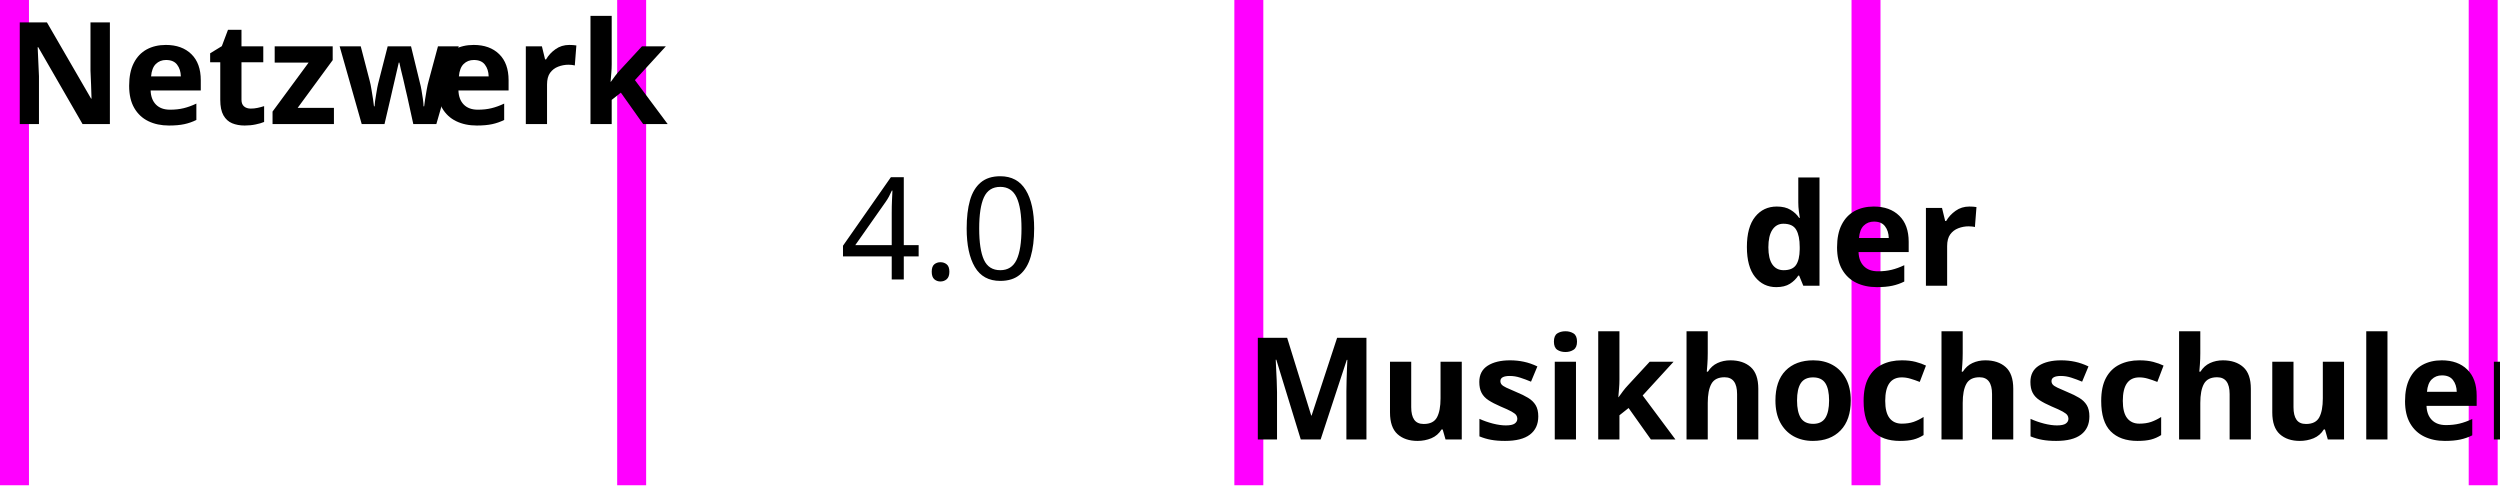
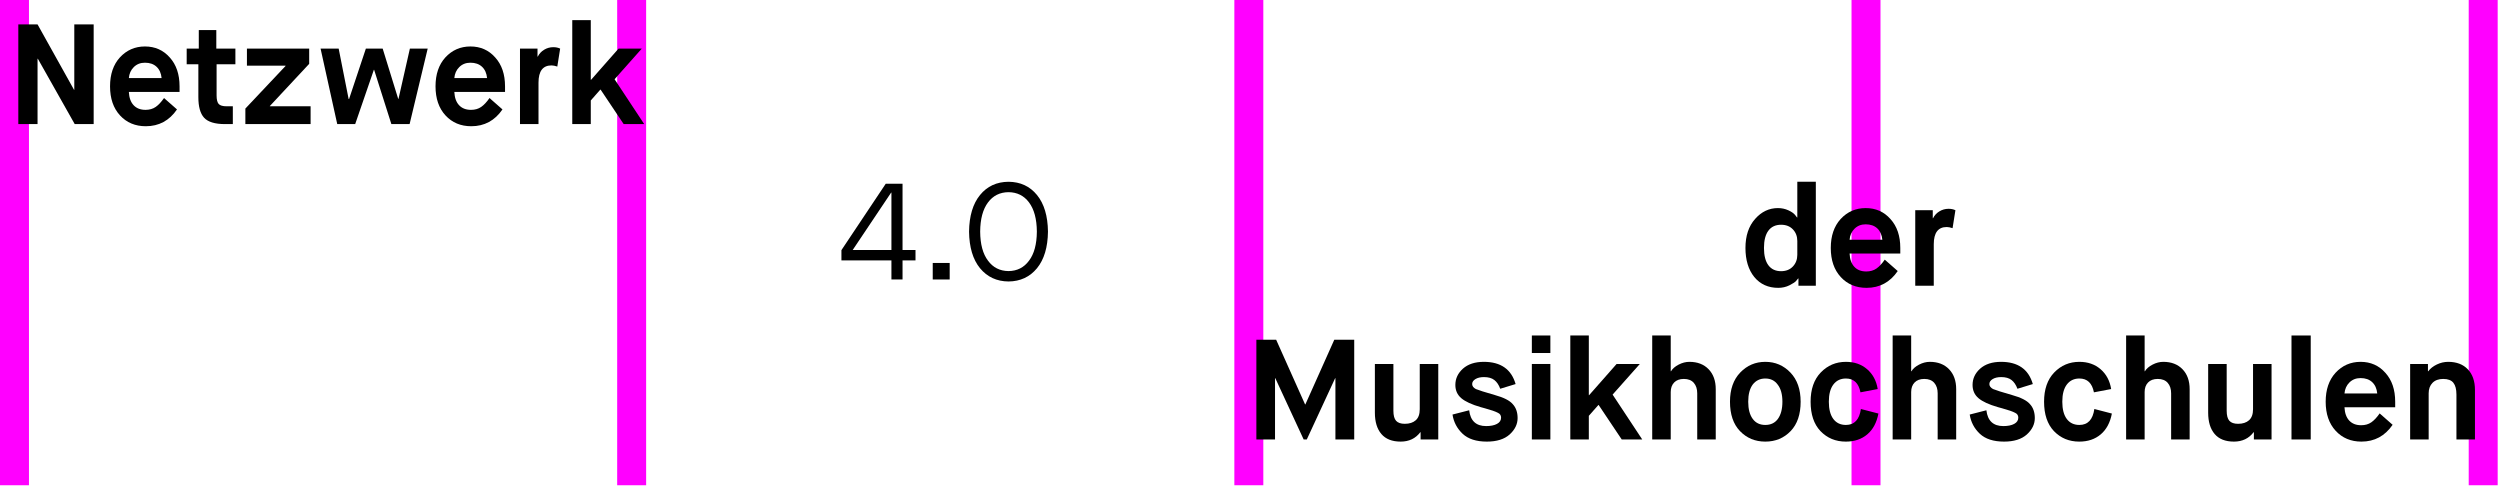
- <svg xmlns="http://www.w3.org/2000/svg" xml:space="preserve" style="fill-rule:evenodd;clip-rule:evenodd;stroke-linejoin:round;stroke-miterlimit:2" viewBox="0 0 602 117">
-   <path d="M0 0h6.974v116.847H0zM594.466 0h6.974v116.847h-6.974zM445.849 0h6.974v116.847h-6.974zM297.233 0h6.974v116.847h-6.974zM148.616 0h6.974v116.847h-6.974z" style="fill:#f0f" />
-   <text x="1.666" y="29.883" style="font-family:&quot;MaisonNeue-Bold&quot;,&quot;Maison Neue&quot;;font-weight:700;font-size:34.3px">Netzw
-         <tspan x="103.673" y="29.883">e</tspan>rk</text>
-   <text x="419.106" y="68.8" style="font-family:&quot;MaisonNeue-Bold&quot;,&quot;Maison Neue&quot;;font-weight:700;font-size:34.3px">der</text>
-   <text x="299.789" y="105.825" style="font-family:&quot;MaisonNeue-Bold&quot;,&quot;Maison Neue&quot;;font-weight:700;font-size:34.3px">Musikhochschulen</text>
-   <text x="202.273" y="67.3" style="font-family:&quot;MaisonNeue-Book&quot;,&quot;Maison Neue&quot;,sans-serif;font-size:34.3px">4.0</text>
+ <svg xmlns="http://www.w3.org/2000/svg" width="100%" height="100%" viewBox="0 0 602 117" version="1.1" xml:space="preserve" style="fill-rule:evenodd;clip-rule:evenodd;stroke-linejoin:round;stroke-miterlimit:2;">
+   <path d="M0,0l6.974,0l0,116.847l-6.974,-0l0,-116.847Zm594.466,0l6.974,0l0,116.847l-6.974,-0l0,-116.847Zm-148.617,0l6.974,0l-0,116.847l-6.974,-0l-0,-116.847Zm-148.616,0l6.974,0l-0,116.847l-6.974,-0l-0,-116.847Zm-148.617,0l6.974,0l-0,116.847l-6.974,-0l-0,-116.847Z" style="fill:#f0f;" />
+   <g>
+     <path d="M9.041,29.883l-4.631,0l0,-24.01l4.63,0l8.781,15.744l0.069,-0l-0,-15.744l4.665,0l-0,24.01l-4.562,0l-8.884,-15.744l-0.068,0l-0,15.744Z" style="fill-rule:nonzero;" />
+     <path d="M39.499,23.606l3.121,2.744c-1.852,2.698 -4.356,4.047 -7.512,4.047c-2.538,0 -4.607,-0.868 -6.208,-2.606c-1.6,-1.738 -2.401,-4.071 -2.401,-6.998c0,-2.904 0.789,-5.225 2.367,-6.962c1.623,-1.761 3.636,-2.642 6.037,-2.642c2.424,0 4.413,0.881 5.968,2.642c1.578,1.737 2.367,4.058 2.367,6.962l-0,1.338l-12.211,0c0.068,1.395 0.451,2.464 1.149,3.207c0.697,0.743 1.652,1.115 2.864,1.115c0.96,-0 1.778,-0.234 2.452,-0.703c0.675,-0.469 1.344,-1.184 2.007,-2.144Zm-8.472,-4.802l7.889,0c-0.115,-1.166 -0.52,-2.075 -1.218,-2.727c-0.697,-0.651 -1.629,-0.977 -2.795,-0.977c-1.075,-0 -1.967,0.348 -2.676,1.046c-0.709,0.697 -1.109,1.583 -1.2,2.658Z" style="fill-rule:nonzero;" />
+     <path d="M47.765,23.4l0,-7.923l-2.812,-0l-0,-3.773l2.915,-0l0,-4.459l4.219,-0l-0,4.459l4.596,-0l0,3.773l-4.527,-0l-0,7.512c-0,0.983 0.165,1.663 0.497,2.041c0.332,0.377 0.977,0.565 1.938,0.565l1.475,0l-0,4.288l-1.887,-0c-2.424,-0 -4.104,-0.515 -5.042,-1.544c-0.914,-1.006 -1.372,-2.652 -1.372,-4.939Z" style="fill-rule:nonzero;" />
+     <path d="M74.794,29.883l-15.71,0l0,-3.739l9.673,-10.255l-0,-0.069l-9.296,0l0,-4.116l14.99,0l-0,3.67l-9.467,10.153l-0,0.069l9.81,-0l-0,4.287Z" style="fill-rule:nonzero;" />
+     <path d="M85.529,29.883l-4.321,0l-4.013,-18.179l4.356,0l2.401,12.142l0.103,0l4.047,-12.142l4.047,0l3.739,12.108l0.069,-0l2.744,-12.108l4.287,0l-4.356,18.179l-4.39,0l-4.151,-13.068l-0.068,-0l-4.494,13.068Z" style="fill-rule:nonzero;" />
+     <path d="M117.873,23.606l3.121,2.744c-1.852,2.698 -4.356,4.047 -7.511,4.047c-2.538,0 -4.608,-0.868 -6.209,-2.606c-1.6,-1.738 -2.4,-4.071 -2.4,-6.998c-0,-2.904 0.788,-5.225 2.366,-6.962c1.624,-1.761 3.636,-2.642 6.037,-2.642c2.424,0 4.413,0.881 5.968,2.642c1.578,1.737 2.367,4.058 2.367,6.962l-0,1.338l-12.211,0c0.069,1.395 0.452,2.464 1.149,3.207c0.698,0.743 1.652,1.115 2.864,1.115c0.961,-0 1.778,-0.234 2.453,-0.703c0.674,-0.469 1.343,-1.184 2.006,-2.144Zm-8.472,-4.802l7.889,0c-0.114,-1.166 -0.52,-2.075 -1.218,-2.727c-0.697,-0.651 -1.629,-0.977 -2.795,-0.977c-1.075,-0 -1.967,0.348 -2.675,1.046c-0.709,0.697 -1.109,1.583 -1.201,2.658Z" style="fill-rule:nonzero;" />
+     <path d="M129.672,29.883l-4.459,0l0,-18.179l4.219,0l0,1.921l0.069,-0c0.343,-0.686 0.852,-1.235 1.526,-1.647c0.675,-0.411 1.412,-0.617 2.213,-0.617c0.617,0 1.166,0.114 1.646,0.343l-0.686,4.322c-0.549,-0.183 -1.018,-0.275 -1.406,-0.275c-2.081,0 -3.122,1.384 -3.122,4.151l0,9.981Z" style="fill-rule:nonzero;" />
+     <path d="M142.26,29.883l-4.458,0l-0,-25.039l4.458,0l0,14.372l0.069,-0l6.62,-7.512l5.591,0l-6.551,7.375l7.134,10.804l-4.939,0l-5.557,-8.301l-0.068,0l-2.299,2.607l0,5.694Z" style="fill-rule:nonzero;" />
+   </g>
+   <path d="M432.792,61.357l-0,-3.327c-0,-1.121 -0.355,-2.052 -1.064,-2.796c-0.708,-0.743 -1.657,-1.114 -2.846,-1.114c-1.327,-0 -2.344,0.474 -3.053,1.423c-0.709,0.949 -1.064,2.338 -1.064,4.167c0,1.83 0.355,3.219 1.064,4.168c0.709,0.949 1.726,1.423 3.053,1.423c1.189,0 2.138,-0.377 2.846,-1.132c0.709,-0.754 1.064,-1.692 1.064,-2.812Zm4.459,7.443l-4.185,0l0,-1.749l-0.069,-0c-0.114,0.16 -0.285,0.366 -0.514,0.617c-0.206,0.252 -0.732,0.595 -1.578,1.029c-0.823,0.412 -1.726,0.617 -2.71,0.617c-2.401,0 -4.321,-0.868 -5.762,-2.606c-1.418,-1.761 -2.127,-4.093 -2.127,-6.998c0,-2.926 0.778,-5.259 2.333,-6.997c1.532,-1.738 3.361,-2.607 5.488,-2.607c0.892,0 1.726,0.178 2.504,0.532c0.777,0.355 1.326,0.738 1.646,1.149l0.446,0.583l0.069,0l-0,-8.609l4.459,-0l-0,25.039Z" style="fill-rule:nonzero;" />
+   <path d="M453.852,62.523l3.121,2.744c-1.852,2.698 -4.356,4.047 -7.512,4.047c-2.538,0 -4.607,-0.868 -6.208,-2.606c-1.6,-1.738 -2.401,-4.071 -2.401,-6.998c0,-2.904 0.789,-5.225 2.367,-6.962c1.623,-1.761 3.636,-2.642 6.037,-2.642c2.424,0 4.413,0.881 5.968,2.642c1.578,1.737 2.367,4.058 2.367,6.962l-0,1.338l-12.211,0c0.068,1.395 0.451,2.464 1.149,3.207c0.697,0.743 1.652,1.115 2.864,1.115c0.96,-0 1.778,-0.234 2.452,-0.703c0.675,-0.469 1.344,-1.184 2.007,-2.144Zm-8.472,-4.802l7.889,0c-0.115,-1.166 -0.52,-2.075 -1.218,-2.727c-0.697,-0.651 -1.629,-0.977 -2.795,-0.977c-1.075,-0 -1.967,0.348 -2.676,1.046c-0.709,0.697 -1.109,1.583 -1.2,2.658Z" style="fill-rule:nonzero;" />
+   <path d="M465.651,68.8l-4.459,0l0,-18.179l4.219,0l-0,1.921l0.069,-0c0.343,-0.686 0.851,-1.235 1.526,-1.647c0.675,-0.411 1.412,-0.617 2.212,-0.617c0.618,0 1.166,0.114 1.647,0.343l-0.686,4.322c-0.549,-0.183 -1.018,-0.275 -1.407,-0.275c-2.08,0 -3.121,1.384 -3.121,4.151l0,9.981Z" style="fill-rule:nonzero;" />
+   <path d="M307.026,105.825l-4.493,0l0,-24.01l4.768,0l6.963,15.572l0.068,0l6.963,-15.572l4.802,0l0,24.01l-4.528,0l0,-14.749l-0.068,0l-6.826,14.749l-0.754,0l-6.826,-14.749l-0.069,0l0,14.749Z" style="fill-rule:nonzero;" />
+   <path d="M331.071,99.377l-0,-11.731l4.459,0l-0,11.25c-0,1.144 0.217,1.956 0.651,2.436c0.435,0.48 1.132,0.72 2.093,0.72c1.12,0 2,-0.286 2.641,-0.857c0.64,-0.572 0.96,-1.453 0.96,-2.642l0,-10.907l4.459,0l0,18.179l-4.253,0l-0,-1.749l-0.069,-0c-1.143,1.509 -2.721,2.263 -4.733,2.263c-2.058,0 -3.607,-0.611 -4.648,-1.835c-1.04,-1.223 -1.56,-2.932 -1.56,-5.127Z" style="fill-rule:nonzero;" />
+   <path d="M349.764,99.823l4.013,-1.029c0.297,2.538 1.658,3.807 4.082,3.807c1.098,-0 1.972,-0.177 2.624,-0.532c0.652,-0.354 0.977,-0.852 0.977,-1.492c0,-0.549 -0.251,-0.937 -0.754,-1.166c-0.595,-0.32 -1.647,-0.686 -3.156,-1.098c-0.114,-0.023 -0.446,-0.114 -0.994,-0.274c-2.15,-0.618 -3.705,-1.332 -4.665,-2.144c-0.961,-0.812 -1.441,-1.881 -1.441,-3.207c0,-1.509 0.606,-2.813 1.818,-3.91c1.235,-1.098 2.916,-1.647 5.042,-1.647c4.07,0 6.62,1.784 7.649,5.351l-3.704,1.132c-0.343,-0.937 -0.818,-1.64 -1.424,-2.109c-0.606,-0.469 -1.435,-0.703 -2.487,-0.703c-0.846,-0 -1.532,0.16 -2.058,0.48c-0.526,0.32 -0.788,0.72 -0.788,1.2c-0,0.48 0.297,0.881 0.891,1.201c0.641,0.274 2.161,0.754 4.562,1.44c2.15,0.595 3.59,1.327 4.322,2.196c0.777,0.846 1.166,1.966 1.166,3.361c0,1.463 -0.64,2.778 -1.921,3.944c-1.28,1.144 -3.109,1.715 -5.488,1.715c-2.538,0 -4.481,-0.628 -5.831,-1.886c-1.349,-1.281 -2.16,-2.824 -2.435,-4.631Z" style="fill-rule:nonzero;" />
+   <path d="M373.328,105.825l-4.459,0l0,-18.179l4.459,0l0,18.179Zm0,-20.82l-4.459,-0l0,-4.219l4.459,0l0,4.219Z" style="fill-rule:nonzero;" />
+   <path d="M382.589,105.825l-4.459,0l0,-25.039l4.459,0l0,14.372l0.069,-0l6.62,-7.512l5.591,0l-6.552,7.374l7.135,10.805l-4.94,0l-5.556,-8.301l-0.069,0l-2.298,2.607l0,5.694Z" style="fill-rule:nonzero;" />
+   <path d="M402.312,105.825l-4.459,0l-0,-25.039l4.459,0l-0,8.609l0.068,0c0.366,-0.617 0.978,-1.149 1.835,-1.595c0.858,-0.446 1.721,-0.668 2.59,-0.668c1.944,-0 3.487,0.594 4.63,1.783c1.144,1.189 1.716,2.79 1.716,4.802l-0,12.108l-4.459,0l-0,-11.113c-0,-1.052 -0.275,-1.892 -0.824,-2.521c-0.548,-0.629 -1.349,-0.944 -2.401,-0.944c-1.006,0.001 -1.783,0.286 -2.332,0.858c-0.549,0.572 -0.823,1.338 -0.823,2.298l-0,11.422Z" style="fill-rule:nonzero;" />
+   <path d="M422.068,100.886c0.709,0.96 1.716,1.44 3.019,1.44c1.303,0 2.309,-0.48 3.018,-1.44c0.732,-1.006 1.098,-2.39 1.098,-4.15c-0,-1.784 -0.377,-3.156 -1.132,-4.116c-0.709,-0.984 -1.704,-1.475 -2.984,-1.475c-1.258,-0 -2.264,0.48 -3.019,1.44c-0.731,0.983 -1.097,2.367 -1.097,4.151c-0,1.783 0.366,3.167 1.097,4.15Zm-5.488,-4.15c0,-2.973 0.824,-5.317 2.47,-7.032c1.647,-1.715 3.659,-2.572 6.037,-2.572c2.378,-0 4.39,0.857 6.037,2.572c1.646,1.715 2.469,4.059 2.469,7.032c0,3.041 -0.8,5.396 -2.401,7.065c-1.623,1.692 -3.658,2.539 -6.105,2.539c-2.447,-0 -4.482,-0.847 -6.105,-2.539c-1.601,-1.669 -2.401,-4.024 -2.401,-7.065Z" style="fill-rule:nonzero;" />
+   <path d="M448.102,98.485l4.219,1.097c-0.412,2.173 -1.303,3.842 -2.675,5.008c-1.372,1.166 -3.099,1.75 -5.18,1.75c-2.446,-0 -4.481,-0.847 -6.105,-2.539c-1.578,-1.669 -2.367,-4.024 -2.367,-7.065c0,-2.996 0.812,-5.34 2.436,-7.032c1.646,-1.715 3.67,-2.572 6.071,-2.572c2.035,-0 3.738,0.594 5.11,1.783c1.372,1.189 2.218,2.778 2.539,4.768l-4.151,0.789c-0.434,-2.218 -1.6,-3.327 -3.498,-3.327c-1.281,-0 -2.287,0.48 -3.019,1.44c-0.731,0.961 -1.097,2.344 -1.097,4.151c-0,1.806 0.36,3.189 1.08,4.15c0.72,0.96 1.732,1.44 3.036,1.44c2.035,0 3.235,-1.28 3.601,-3.841Z" style="fill-rule:nonzero;" />
+   <path d="M460.21,105.825l-4.459,0l0,-25.039l4.459,0l0,8.609l0.069,0c0.366,-0.617 0.977,-1.149 1.835,-1.595c0.857,-0.446 1.72,-0.668 2.589,-0.668c1.944,-0 3.488,0.594 4.631,1.783c1.143,1.189 1.715,2.79 1.715,4.802l-0,12.108l-4.459,0l-0,-11.113c-0,-1.052 -0.275,-1.892 -0.823,-2.521c-0.549,-0.629 -1.349,-0.944 -2.401,-0.944c-1.006,0.001 -1.784,0.286 -2.333,0.858c-0.548,0.572 -0.823,1.338 -0.823,2.298l0,11.422Z" style="fill-rule:nonzero;" />
+   <path d="M474.307,99.823l4.013,-1.029c0.298,2.538 1.658,3.807 4.082,3.807c1.098,-0 1.972,-0.177 2.624,-0.532c0.652,-0.354 0.978,-0.852 0.978,-1.492c-0,-0.549 -0.252,-0.937 -0.755,-1.166c-0.594,-0.32 -1.646,-0.686 -3.156,-1.098c-0.114,-0.023 -0.445,-0.114 -0.994,-0.274c-2.15,-0.618 -3.705,-1.332 -4.665,-2.144c-0.96,-0.812 -1.441,-1.881 -1.441,-3.207c0,-1.509 0.606,-2.813 1.818,-3.91c1.235,-1.098 2.916,-1.647 5.042,-1.647c4.071,0 6.62,1.784 7.649,5.351l-3.704,1.132c-0.343,-0.937 -0.818,-1.64 -1.424,-2.109c-0.606,-0.469 -1.434,-0.703 -2.486,-0.703c-0.846,-0 -1.532,0.16 -2.058,0.48c-0.526,0.32 -0.789,0.72 -0.789,1.2c-0,0.48 0.297,0.881 0.892,1.201c0.64,0.274 2.16,0.754 4.561,1.44c2.15,0.595 3.591,1.327 4.322,2.196c0.778,0.846 1.166,1.966 1.166,3.361c0,1.463 -0.64,2.778 -1.92,3.944c-1.281,1.144 -3.11,1.715 -5.488,1.715c-2.538,0 -4.482,-0.628 -5.831,-1.886c-1.349,-1.281 -2.161,-2.824 -2.436,-4.631Z" style="fill-rule:nonzero;" />
+   <path d="M504.32,98.485l4.219,1.097c-0.412,2.173 -1.304,3.842 -2.676,5.008c-1.372,1.166 -3.098,1.75 -5.179,1.75c-2.447,-0 -4.482,-0.847 -6.105,-2.539c-1.578,-1.669 -2.367,-4.024 -2.367,-7.065c-0,-2.996 0.812,-5.34 2.435,-7.032c1.647,-1.715 3.67,-2.572 6.071,-2.572c2.036,-0 3.739,0.594 5.111,1.783c1.372,1.189 2.218,2.778 2.538,4.768l-4.15,0.789c-0.434,-2.218 -1.601,-3.327 -3.499,-3.327c-1.28,-0 -2.286,0.48 -3.018,1.44c-0.732,0.961 -1.098,2.344 -1.098,4.151c0,1.806 0.361,3.189 1.081,4.15c0.72,0.96 1.732,1.44 3.035,1.44c2.036,0 3.236,-1.28 3.602,-3.841Z" style="fill-rule:nonzero;" />
+   <path d="M516.428,105.825l-4.459,0l-0,-25.039l4.459,0l-0,8.609l0.068,0c0.366,-0.617 0.978,-1.149 1.835,-1.595c0.858,-0.446 1.721,-0.668 2.59,-0.668c1.944,-0 3.487,0.594 4.631,1.783c1.143,1.189 1.715,2.79 1.715,4.802l-0,12.108l-4.459,0l-0,-11.113c-0,-1.052 -0.275,-1.892 -0.824,-2.521c-0.548,-0.629 -1.349,-0.944 -2.401,-0.944c-1.006,0.001 -1.783,0.286 -2.332,0.858c-0.549,0.572 -0.823,1.338 -0.823,2.298l-0,11.422Z" style="fill-rule:nonzero;" />
+   <path d="M531.726,99.377l-0,-11.731l4.459,0l-0,11.25c-0,1.144 0.217,1.956 0.651,2.436c0.435,0.48 1.132,0.72 2.093,0.72c1.12,0 2,-0.286 2.641,-0.857c0.64,-0.572 0.96,-1.453 0.96,-2.642l0,-10.907l4.459,0l0,18.179l-4.253,0l-0,-1.749l-0.069,-0c-1.143,1.509 -2.721,2.263 -4.733,2.263c-2.058,0 -3.607,-0.611 -4.648,-1.835c-1.04,-1.223 -1.56,-2.932 -1.56,-5.127Z" style="fill-rule:nonzero;" />
+   <rect x="551.791" y="80.786" width="4.631" height="25.039" style="fill-rule:nonzero;" />
+   <path d="M573.023,99.548l3.121,2.744c-1.852,2.698 -4.356,4.047 -7.512,4.047c-2.538,0.001 -4.607,-0.868 -6.208,-2.606c-1.601,-1.738 -2.401,-4.071 -2.401,-6.998c0,-2.904 0.789,-5.225 2.367,-6.962c1.623,-1.761 3.636,-2.641 6.037,-2.641c2.423,-0 4.413,0.88 5.968,2.641c1.578,1.737 2.366,4.058 2.366,6.963l0,1.337l-12.21,0c0.068,1.395 0.451,2.464 1.149,3.207c0.697,0.743 1.652,1.115 2.864,1.115c0.96,0 1.778,-0.234 2.452,-0.703c0.675,-0.469 1.344,-1.183 2.007,-2.144Zm-8.472,-4.802l7.889,0c-0.115,-1.166 -0.521,-2.075 -1.218,-2.727c-0.697,-0.651 -1.629,-0.977 -2.795,-0.977c-1.075,-0 -1.967,0.348 -2.676,1.046c-0.709,0.697 -1.109,1.583 -1.2,2.658Z" style="fill-rule:nonzero;" />
+   <path d="M584.822,105.825l-4.459,0l-0,-18.179l4.287,0l0,1.749l0.069,0c0.503,-0.663 1.195,-1.206 2.075,-1.629c0.881,-0.423 1.79,-0.634 2.727,-0.634c2.012,-0 3.59,0.6 4.733,1.8c1.144,1.201 1.716,2.864 1.716,4.991l-0,11.902l-4.46,0l0,-10.804c0,-1.281 -0.245,-2.23 -0.737,-2.847c-0.492,-0.618 -1.309,-0.926 -2.452,-0.926c-1.098,-0 -1.956,0.314 -2.573,0.943c-0.617,0.629 -0.926,1.469 -0.926,2.521l0,11.113Z" style="fill-rule:nonzero;" />
+   <path d="M214.655,67.3l2.676,0l-0,-4.596l3.121,-0l0,-2.504l-3.121,-0l-0,-15.95l-4.048,0l-10.667,15.984l0,2.47l12.039,-0l0,4.596Zm-9.329,-7.1l9.261,-13.823l0.068,0l0,13.823l-9.329,-0Z" style="fill-rule:nonzero;" />
+   <rect x="224.602" y="63.321" width="4.082" height="3.979" style="fill-rule:nonzero;" />
+   <path d="M242.85,67.78c2.835,-0.023 5.122,-1.086 6.86,-3.19c1.715,-2.103 2.595,-5.042 2.641,-8.815c-0.046,-3.773 -0.926,-6.711 -2.641,-8.815c-1.715,-2.104 -4.002,-3.167 -6.86,-3.19c-2.858,0.023 -5.145,1.086 -6.86,3.19c-1.715,2.104 -2.595,5.042 -2.641,8.815c0.046,3.773 0.926,6.712 2.641,8.815c1.738,2.104 4.024,3.167 6.86,3.19Zm-0,-2.504c-2.081,-0.023 -3.727,-0.857 -4.939,-2.504c-1.235,-1.623 -1.864,-3.956 -1.887,-6.997c0.023,-3.041 0.652,-5.385 1.887,-7.031c1.212,-1.624 2.858,-2.447 4.939,-2.47c2.081,0.023 3.727,0.846 4.939,2.47c1.235,1.646 1.864,3.99 1.887,7.031c-0.023,3.041 -0.652,5.374 -1.887,6.997c-1.212,1.647 -2.858,2.481 -4.939,2.504Z" style="fill-rule:nonzero;" />
</svg>
